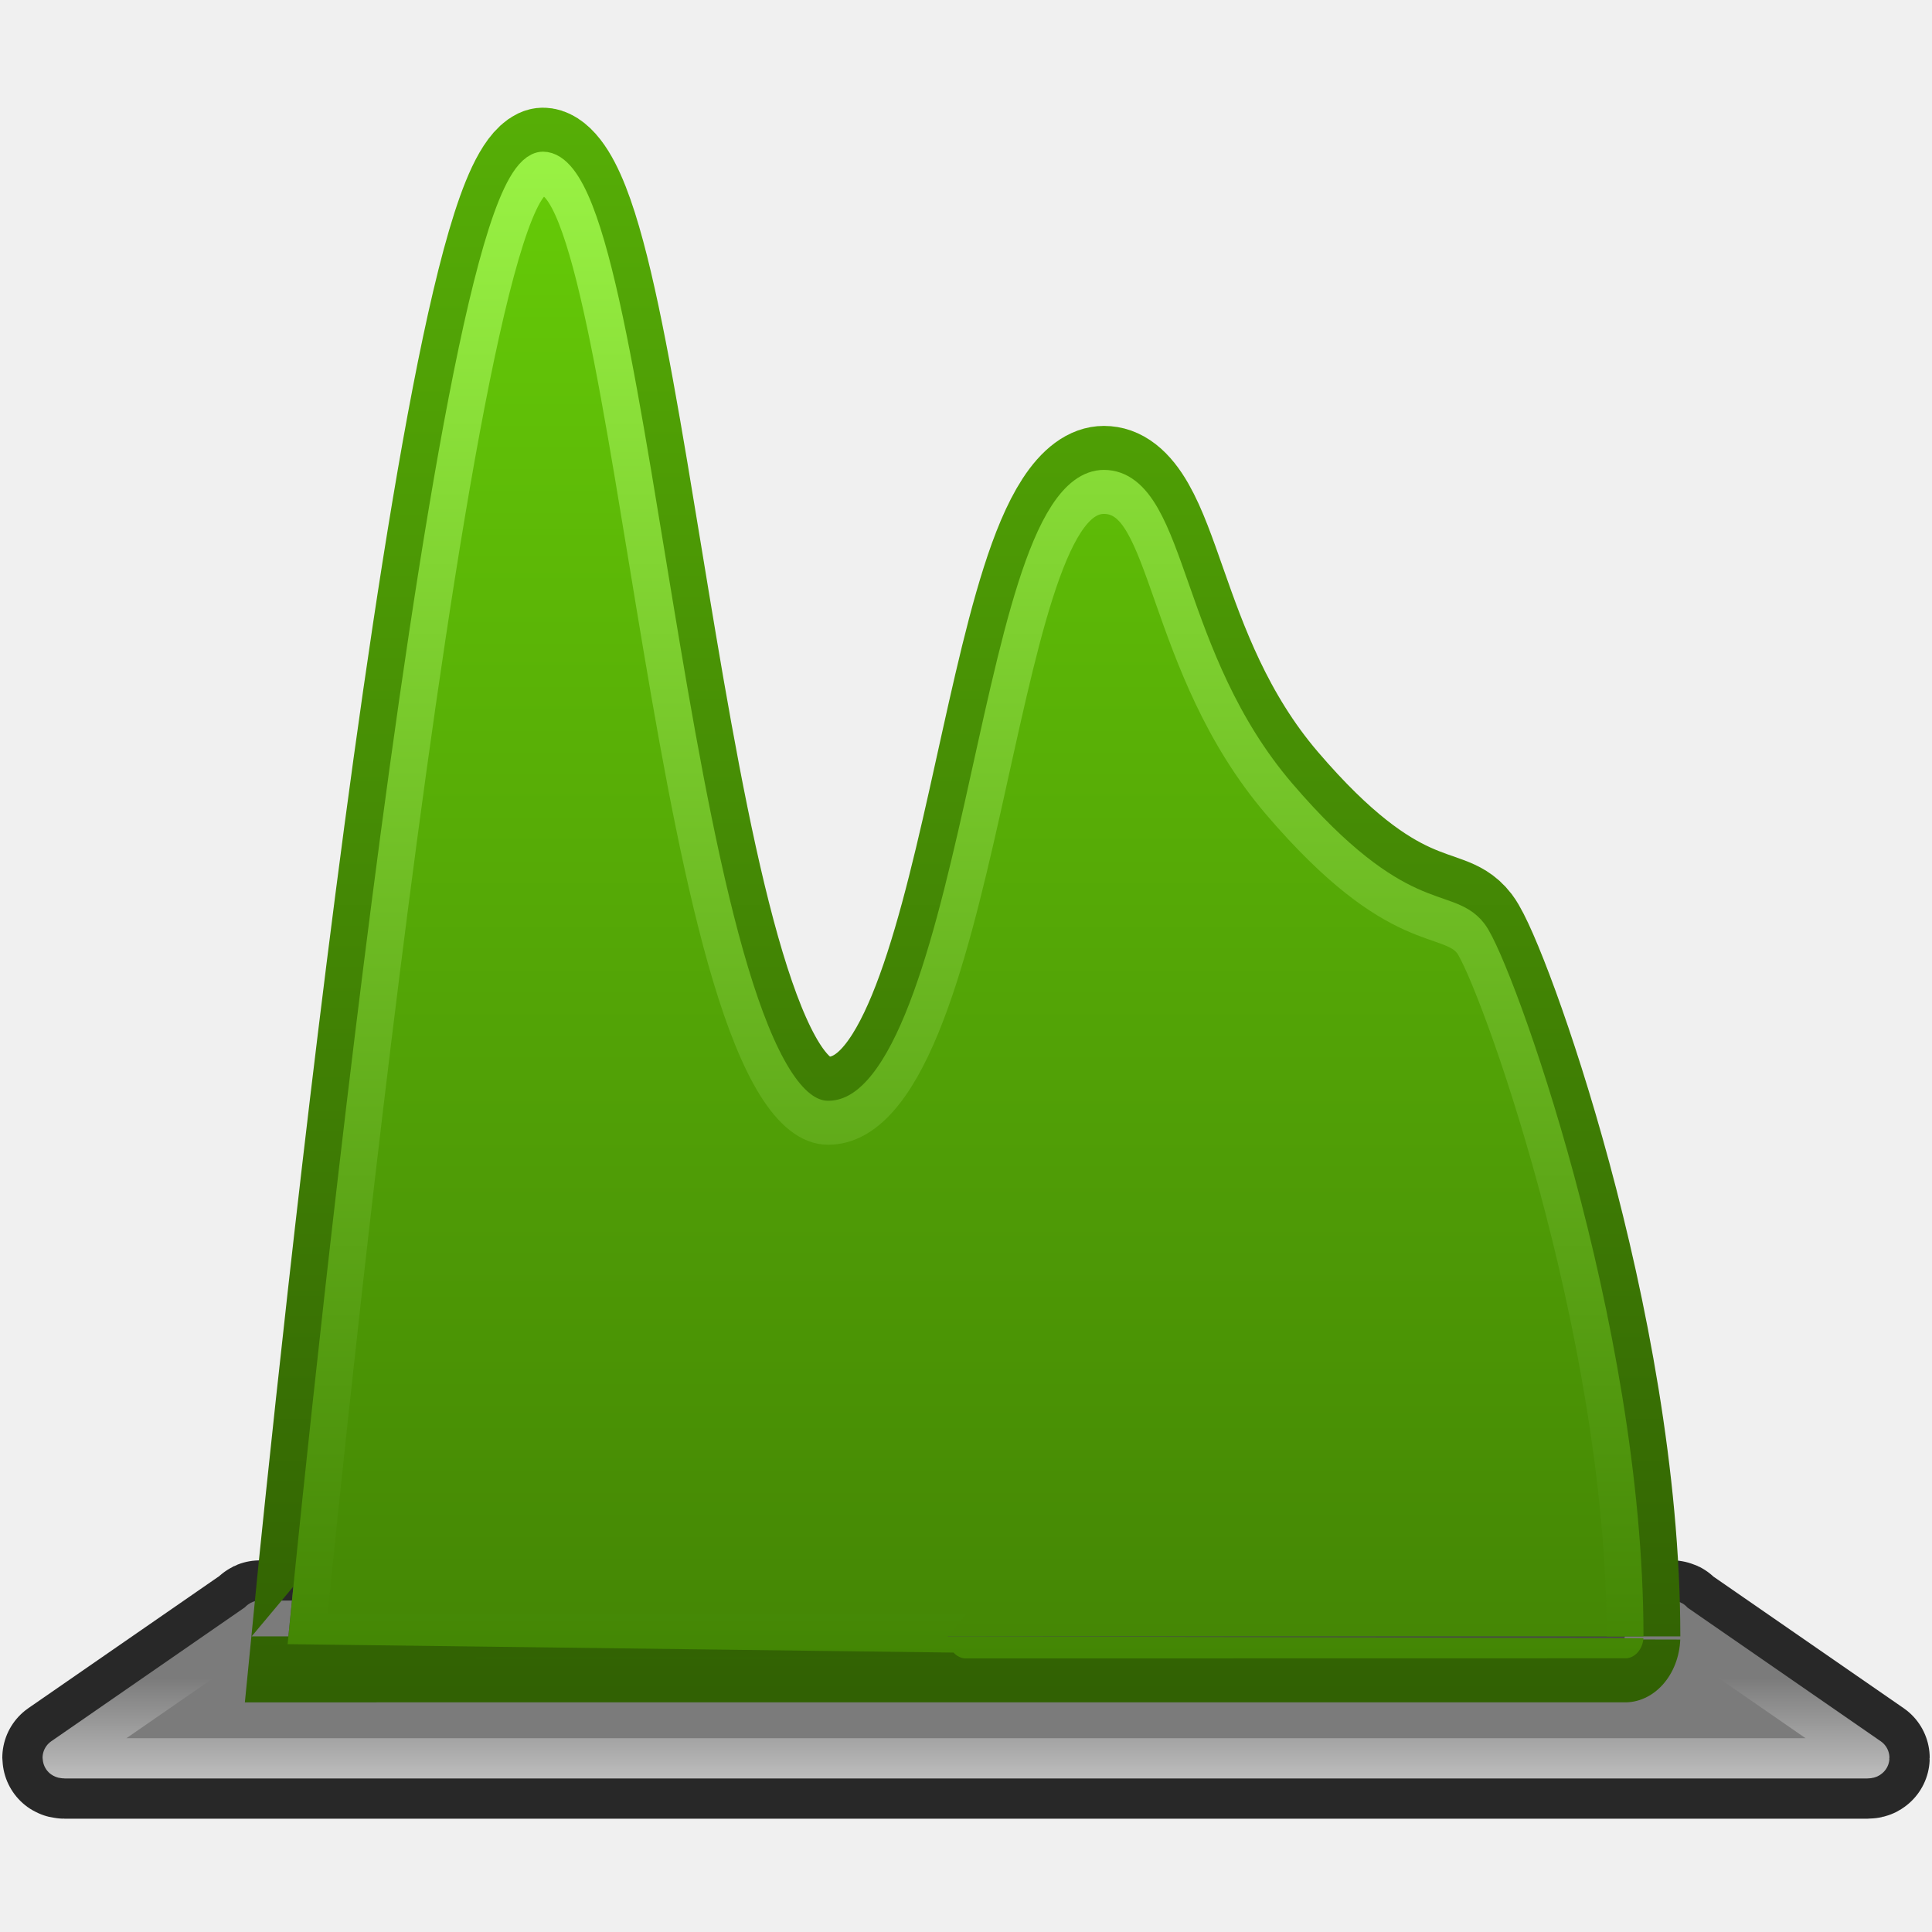
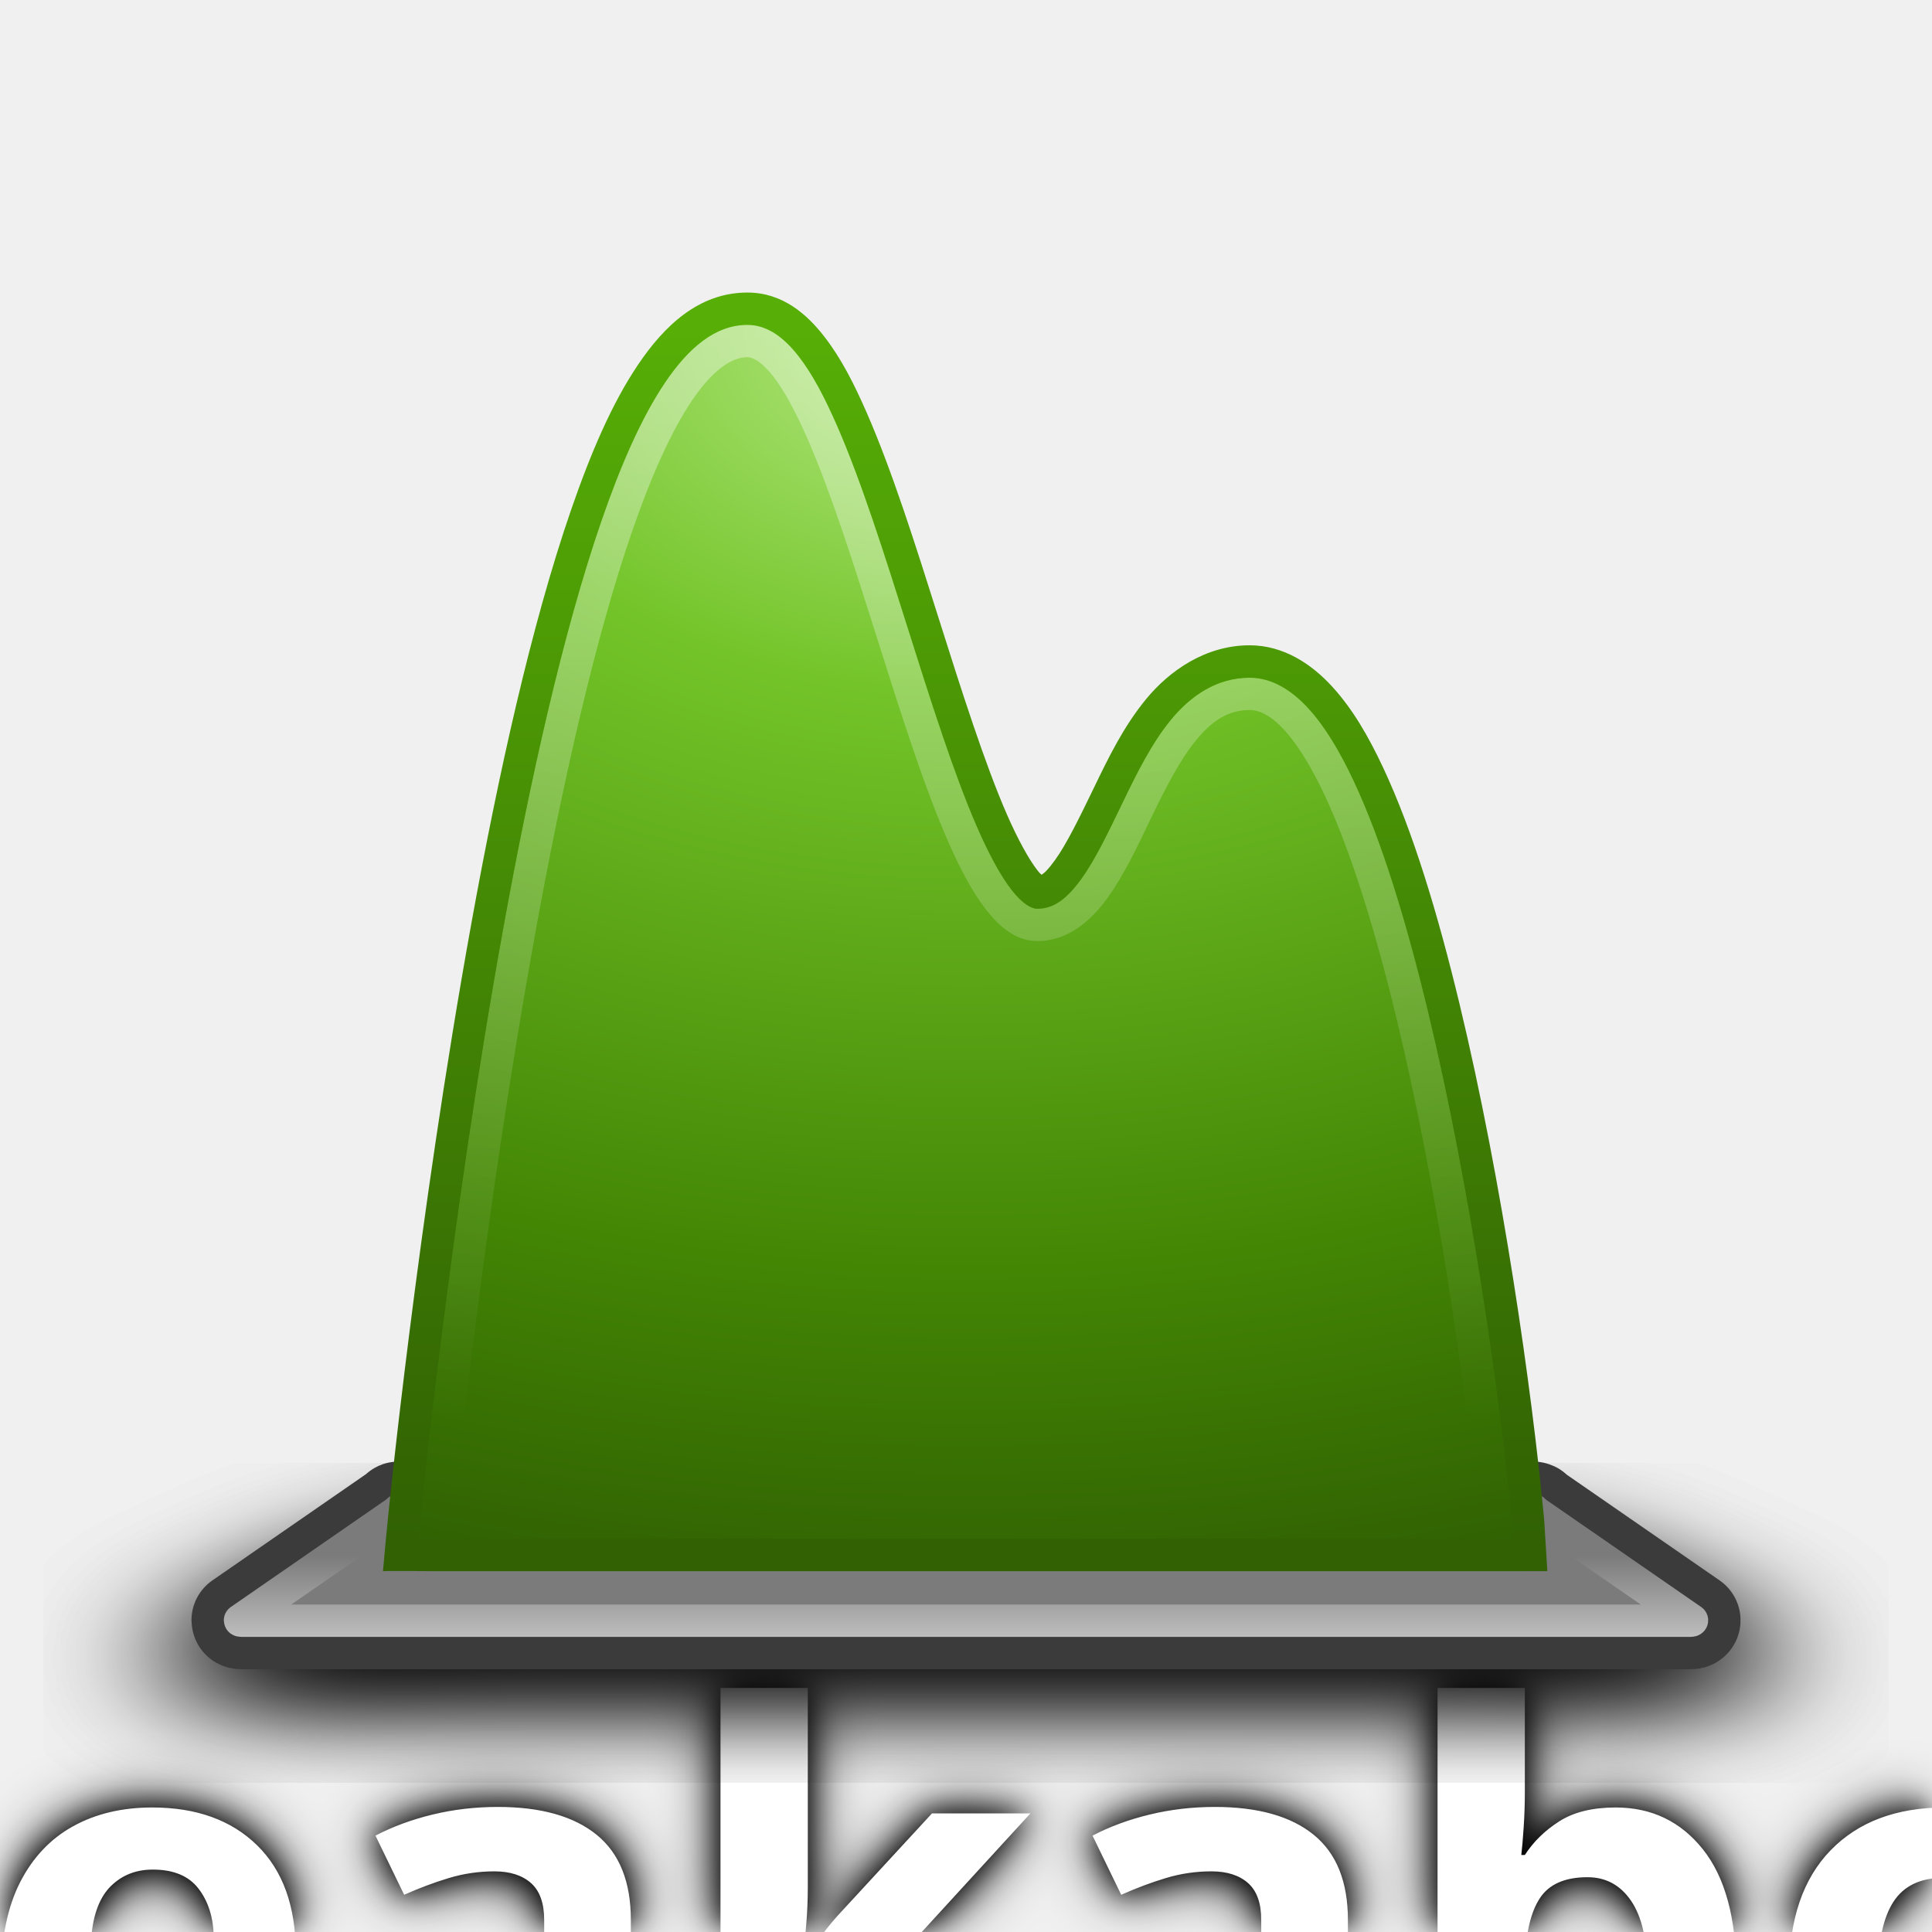
<svg xmlns="http://www.w3.org/2000/svg" xmlns:xlink="http://www.w3.org/1999/xlink" width="512" height="512" id="svg2" version="1.0">
  <defs id="defs4">
+     <linearGradient id="linearGradient4006">
+       <stop style="stop-color:#610303;stop-opacity:1;" offset="0" id="stop4008" />
+       <stop style="stop-color:#ae0606;stop-opacity:1;" offset="1" id="stop4010" />
+     </linearGradient>
+     <linearGradient id="linearGradient3994">
+       <stop id="stop3996" style="stop-color:#e98484;stop-opacity:1;" offset="0" />
+       <stop id="stop3998" style="stop-color:#c42929;stop-opacity:1;" offset="0.25" />
+       <stop id="stop4000" style="stop-color:#860404;stop-opacity:1;" offset="0.65" />
+       <stop id="stop4002" style="stop-color:#4e0202;stop-opacity:1;" offset="1" />
+     </linearGradient>
+     <linearGradient id="linearGradient3878">
+       <stop id="stop3880" offset="0" style="stop-color:#ffffff;stop-opacity:0;" />
+       <stop style="stop-color:#ffffff;stop-opacity:0;" offset="0.1" id="stop3886" />
+       <stop id="stop3882" offset="1" style="stop-color:#ffffff;stop-opacity:1;" />
+     </linearGradient>
+     <linearGradient id="linearGradient3849">
+       <stop id="stop3851" offset="0" style="stop-color:#316103;stop-opacity:1;" />
+       <stop id="stop3853" offset="1" style="stop-color:#56ae06;stop-opacity:1;" />
+     </linearGradient>
    <linearGradient id="linearGradient3463">
      <stop style="stop-color:#bebebe;stop-opacity:1;" offset="0" id="stop3465" />
      <stop id="stop3197" offset="0.9" style="stop-color:#7b7b7b;stop-opacity:1;" />
      <stop style="stop-color:#7b7b7b;stop-opacity:1;" offset="1" id="stop3467" />
    </linearGradient>
-     <linearGradient id="linearGradient3447">
-       <stop style="stop-color:#56ae06;stop-opacity:1;" offset="0" id="stop3449" />
-       <stop style="stop-color:#316103;stop-opacity:1;" offset="1" id="stop3451" />
+     <linearGradient xlink:href="#linearGradient3463" id="linearGradient3188" gradientUnits="userSpaceOnUse" x1="69.626" y1="471.973" x2="69.626" y2="443.569" gradientTransform="matrix(1.041685,0,0,1.052521,-6.223334,-25.28492)" />
+     <filter id="filter3622" x="-0.129" width="1.258" y="-1.695" height="4.391">
+       <feGaussianBlur stdDeviation="25.762" id="feGaussianBlur3624" />
+     </filter>
+     <filter id="filter3675">
+       <feGaussianBlur stdDeviation="4.744" id="feGaussianBlur3677" />
+     </filter>
+     <filter id="filter3683" x="-0.028" width="1.056" y="-0.166" height="1.332">
+       <feGaussianBlur stdDeviation="9.489" id="feGaussianBlur3685" />
+     </filter>
+     <filter id="filter3687" x="-0.129" width="1.258" y="-1.691" height="4.382">
+       <feGaussianBlur stdDeviation="25.694" id="feGaussianBlur3689" />
+     </filter>
+     <linearGradient id="linearGradient3242-52-665">
+       <stop offset="0" style="stop-color:#b6e984;stop-opacity:1;" id="stop2903" />
+       <stop offset="0.25" style="stop-color:#73c429;stop-opacity:1;" id="stop2905" />
+       <stop offset="0.65" style="stop-color:#438604;stop-opacity:1;" id="stop2907" />
+       <stop offset="1" style="stop-color:#274e02;stop-opacity:1;" id="stop2909" />
    </linearGradient>
-     <linearGradient id="linearGradient3409">
-       <stop style="stop-color:#438604;stop-opacity:1;" offset="0" id="stop3411" />
-       <stop style="stop-color:#99f244;stop-opacity:1;" offset="1" id="stop3413" />
-     </linearGradient>
-     <linearGradient id="linearGradient3168">
-       <stop style="stop-color:#448605;stop-opacity:1;" offset="0" id="stop3170" />
-       <stop style="stop-color:#66cb07;stop-opacity:1;" offset="1" id="stop3172" />
-     </linearGradient>
-     <linearGradient xlink:href="#linearGradient3168" id="linearGradient3443" gradientUnits="userSpaceOnUse" gradientTransform="matrix(0.9188206,0,0,0.9188206,20.38815,29.22114)" x1="54.5" y1="442.165" x2="54.5" y2="57.535" />
-     <linearGradient xlink:href="#linearGradient3409" id="linearGradient3445" gradientUnits="userSpaceOnUse" x1="65.753" y1="435.486" x2="65.753" y2="82.026" />
-     <linearGradient xlink:href="#linearGradient3447" id="linearGradient3453" x1="55.41" y1="72.647" x2="55.41" y2="444.947" gradientUnits="userSpaceOnUse" />
-     <linearGradient xlink:href="#linearGradient3463" id="linearGradient3469" x1="69.626" y1="471.973" x2="69.626" y2="443.569" gradientUnits="userSpaceOnUse" />
-     <linearGradient xlink:href="#linearGradient3463" id="linearGradient3185" gradientUnits="userSpaceOnUse" x1="69.626" y1="471.973" x2="69.626" y2="443.569" />
-     <linearGradient xlink:href="#linearGradient3463" id="linearGradient3188" gradientUnits="userSpaceOnUse" x1="69.626" y1="471.973" x2="69.626" y2="443.569" gradientTransform="matrix(1.041685,0,0,1.052521,-6.223334,-25.28492)" />
+     <linearGradient xlink:href="#linearGradient3849" id="linearGradient3912" gradientUnits="userSpaceOnUse" gradientTransform="matrix(0.9437344,0,0,1.12715,14.40399,-51.86061)" x1="65.753" y1="435.486" x2="65.753" y2="82.026" />
+     <linearGradient xlink:href="#linearGradient3878" id="linearGradient3925" gradientUnits="userSpaceOnUse" gradientTransform="matrix(0.9437344,0,0,1.12715,14.40399,-51.86061)" x1="65.753" y1="435.486" x2="65.753" y2="82.026" />
+     <radialGradient xlink:href="#linearGradient3242-52-665" id="radialGradient3946" gradientUnits="userSpaceOnUse" gradientTransform="matrix(0,2.646192,-3.891081,0,488.8775,-636.7414)" cx="256.021" cy="59.842" fx="256.021" fy="59.842" r="179.996" />
+     <radialGradient xlink:href="#linearGradient3994" id="radialGradient4004" gradientUnits="userSpaceOnUse" gradientTransform="matrix(0,2.646192,-3.891081,0,488.8775,-636.7414)" cx="256.021" cy="59.842" fx="256.021" fy="59.842" r="179.996" />
+     <linearGradient xlink:href="#linearGradient4006" id="linearGradient4012" gradientUnits="userSpaceOnUse" gradientTransform="matrix(0.9437344,0,0,1.12715,14.40399,-51.86061)" x1="65.753" y1="435.486" x2="65.753" y2="82.026" />
+     <linearGradient xlink:href="#linearGradient3463" id="linearGradient4015" gradientUnits="userSpaceOnUse" gradientTransform="matrix(0.8372072,0,0,0.845916,45.24983,34.67826)" x1="69.626" y1="471.973" x2="69.626" y2="443.569" />
+     <linearGradient xlink:href="#linearGradient3878" id="linearGradient4023" gradientUnits="userSpaceOnUse" gradientTransform="matrix(0.9437344,0,0,1.12715,14.40399,-51.86061)" x1="65.753" y1="435.486" x2="65.753" y2="82.026" />
+     <radialGradient xlink:href="#linearGradient3242-52-665" id="radialGradient3687" gradientUnits="userSpaceOnUse" gradientTransform="matrix(0,2.646192,-3.891081,0,488.8775,-636.7414)" cx="256.021" cy="59.842" fx="256.021" fy="59.842" r="179.996" />
+     <linearGradient xlink:href="#linearGradient3849" id="linearGradient3689" gradientUnits="userSpaceOnUse" gradientTransform="matrix(0.9437344,0,0,1.12715,14.40399,-51.86061)" x1="65.753" y1="435.486" x2="65.753" y2="82.026" />
  </defs>
-   <g id="layer1">
-     <g id="g3432" transform="translate(-2.1208423e-6,5.4154248e-7)">
-       <g id="g3191">
-         <path id="rect3235" d="M 68.955,429.506 L 443.045,429.506 C 443.333,429.506 443.045,429.564 443.045,429.636 L 495.389,465.844 C 495.389,465.916 495.157,465.974 494.868,465.974 L 17.132,465.974 C 16.843,465.974 16.611,465.916 16.611,465.844 L 68.955,429.636 C 68.955,429.564 68.667,429.506 68.955,429.506 z" style="fill:none;fill-opacity:1;stroke:#282828;stroke-width:32;stroke-linecap:square;stroke-linejoin:round;stroke-miterlimit:4;stroke-dashoffset:0;stroke-opacity:1" />
-         <path id="rect3237" d="M 68.955,429.506 L 443.045,429.506 C 443.333,429.506 443.045,429.564 443.045,429.636 L 495.389,465.844 C 495.389,465.916 495.157,465.974 494.868,465.974 L 17.132,465.974 C 16.843,465.974 16.611,465.916 16.611,465.844 L 68.955,429.636 C 68.955,429.564 68.667,429.506 68.955,429.506 z" style="fill:#7b7b7b;fill-opacity:1;stroke:url(#linearGradient3188);stroke-width:10.666;stroke-linecap:square;stroke-linejoin:round;stroke-miterlimit:4;stroke-dashoffset:0;stroke-opacity:1;opacity:1" />
-       </g>
-       <g transform="matrix(0.9437344,0,0,1.12715,14.40399,-51.86061)" id="g3269">
-         <g id="g3427">
-           <path style="opacity:1;fill:#484848;fill-opacity:1;fill-rule:evenodd;stroke:none;stroke-width:10.342;stroke-linecap:square;stroke-linejoin:miter;stroke-miterlimit:4;stroke-dasharray:none;stroke-opacity:1" d="M 137.219,81.688 C 132.756,81.688 130.015,84.675 127.875,87.781 C 125.735,90.888 123.886,94.865 122,99.781 C 118.229,109.613 114.501,123.164 110.75,139.406 C 103.249,171.89 95.78,214.949 89.125,258 C 75.815,344.102 65.781,430.156 65.781,430.156 L 65.5,432.625 L 67.281,434.406 C 67.281,434.406 70.884,435.906 70.906,435.906 C 70.928,435.906 70.944,435.906 70.969,435.906 C 71.019,435.906 71.097,435.906 71.188,435.906 C 71.368,435.907 71.618,435.906 71.969,435.906 C 72.671,435.907 73.737,435.906 75.094,435.906 C 77.806,435.907 81.782,435.906 86.844,435.906 C 96.967,435.908 111.43,435.937 128.781,435.938 C 163.484,435.939 209.732,435.938 256,435.938 C 302.268,435.937 348.549,435.908 383.25,435.906 C 400.6,435.905 415.066,435.907 425.188,435.906 C 430.248,435.906 434.195,435.907 436.906,435.906 C 438.262,435.906 439.331,435.906 440.031,435.906 C 440.382,435.906 440.634,435.906 440.812,435.906 C 440.902,435.906 440.954,435.906 441,435.906 C 441.046,435.906 441.062,435.906 441.062,435.906 C 441.062,432.654 440.846,429.133 440.781,425.781 C 440.797,425.763 441.002,425.562 441,425.562 C 440.956,425.563 440.901,425.562 440.812,425.562 C 440.806,425.562 440.788,425.562 440.781,425.562 C 440.093,390.528 436.027,351.051 426.812,322.5 C 421.755,306.829 416.475,293.233 412.031,283.031 C 409.809,277.93 407.805,273.686 406.094,270.406 C 404.382,267.126 403.285,265.048 401.594,263.188 C 399.059,260.399 395.844,259.117 392.812,258.156 C 389.781,257.196 386.615,256.405 382.688,254.906 C 374.833,251.91 363.782,246.035 347.562,230.156 C 331.952,214.874 324.597,197.729 318.719,183.719 C 315.78,176.714 313.298,170.495 309.875,165.5 C 306.452,160.505 301.212,156.5 294.719,156.5 C 288.752,156.5 283.761,160.12 280.062,164.875 C 276.364,169.63 273.435,175.795 270.688,183 C 265.193,197.41 260.633,216.025 255.688,234.5 C 250.742,252.975 245.401,271.304 238.875,284.531 C 235.612,291.145 232.042,296.433 228.406,299.844 C 224.77,303.255 221.324,304.812 217.281,304.812 C 213.971,304.812 210.45,302.719 206.438,297.312 C 202.425,291.906 198.445,283.57 194.781,273.375 C 187.454,252.984 181.263,225.235 175.656,197.406 C 170.05,169.578 165.003,141.658 159.625,120.438 C 156.936,109.827 154.203,100.901 151.062,94.219 C 149.492,90.878 147.831,88.076 145.719,85.812 C 143.607,83.549 140.691,81.688 137.219,81.688 z M 137.562,92.312 C 137.655,92.355 137.558,92.234 138.156,92.875 C 139.094,93.88 140.421,95.865 141.719,98.625 C 144.313,104.146 146.981,112.659 149.594,122.969 C 154.819,143.588 159.899,171.48 165.531,199.438 C 171.164,227.395 177.325,255.427 185.031,276.875 C 188.885,287.599 193.081,296.672 198.125,303.469 C 203.169,310.265 209.598,315.156 217.281,315.156 C 224.231,315.156 230.458,312.076 235.469,307.375 C 240.48,302.674 244.527,296.386 248.125,289.094 C 255.32,274.51 260.675,255.762 265.656,237.156 C 270.637,218.55 275.234,200.088 280.344,186.688 C 282.898,179.987 285.64,174.575 288.25,171.219 C 290.86,167.863 292.81,166.844 294.719,166.844 C 297.485,166.844 298.932,167.825 301.344,171.344 C 303.755,174.863 306.24,180.694 309.188,187.719 C 315.082,201.769 323.088,220.7 340.312,237.562 C 357.314,254.207 369.892,261.119 379,264.594 C 383.554,266.331 387.204,267.213 389.688,268 C 392.171,268.787 393.191,269.335 393.938,270.156 C 393.887,270.101 395.383,272.207 396.938,275.188 C 398.492,278.168 400.416,282.259 402.562,287.188 C 406.856,297.044 412.018,310.349 416.969,325.688 C 426.393,354.888 434.939,391.444 435.75,425.562 C 433.083,425.563 429.749,425.562 425.188,425.562 C 415.067,425.563 400.6,425.593 383.25,425.594 C 348.55,425.595 302.268,425.593 256,425.594 C 209.732,425.595 163.484,425.595 128.781,425.594 C 111.43,425.593 96.966,425.595 86.844,425.594 C 82.509,425.593 79.411,425.563 76.781,425.562 C 77.782,417.045 86.788,340.82 99.344,259.594 C 105.979,216.67 113.424,173.747 120.812,141.75 C 124.507,125.751 128.213,112.444 131.656,103.469 C 133.378,98.981 135.076,95.556 136.406,93.625 C 136.977,92.796 137.33,92.518 137.562,92.312 z" id="path3361" />
-           <path style="opacity:1;fill:none;fill-opacity:1;fill-rule:evenodd;stroke:url(#linearGradient3453);stroke-width:31.027;stroke-linecap:square;stroke-linejoin:miter;stroke-miterlimit:4;stroke-dasharray:none;stroke-opacity:1" d="M 70.923,430.746 C 70.923,430.746 110.958,86.844 137.21,86.844 C 163.462,86.844 173.306,309.986 217.278,309.986 C 261.25,309.986 263.219,161.663 294.722,161.663 C 313.241,161.663 311.109,201.71 343.944,233.856 C 377.165,266.379 391.198,259.451 397.761,266.671 C 404.324,273.89 441.077,357.896 441.077,430.746 C 441.077,430.75 70.927,430.746 70.923,430.746 z" id="path3194" />
-           <path id="path2396" d="M 70.923,430.746 C 70.923,430.746 110.958,86.844 137.21,86.844 C 163.462,86.844 173.306,309.986 217.278,309.986 C 261.25,309.986 263.219,161.663 294.722,161.663 C 313.241,161.663 311.109,201.71 343.944,233.856 C 377.165,266.379 391.198,259.451 397.761,266.671 C 404.324,273.89 441.077,357.896 441.077,430.746 C 441.077,430.75 70.941,430.764 70.923,430.746 z" style="opacity:1;fill:url(#linearGradient3443);fill-opacity:1;fill-rule:evenodd;stroke:url(#linearGradient3445);stroke-width:10.342;stroke-linecap:square;stroke-linejoin:miter;stroke-miterlimit:4;stroke-dasharray:none;stroke-opacity:1" />
-         </g>
-       </g>
+   <g id="layer5" style="display:inline">
+     <g id="g3727" transform="matrix(0.8347845,0,0,0.8347845,42.29516,37.86685)">
+       <text transform="matrix(1.031373,0,0,1.031373,14.40399,-51.86061)" id="text3679" y="662.904" x="-184.1" style="font-size:180.319px;font-style:normal;font-variant:normal;font-weight:bold;font-stretch:normal;fill:#000000;fill-opacity:1;stroke:#000000;stroke-width:0;stroke-linecap:butt;stroke-linejoin:miter;stroke-miterlimit:4;stroke-opacity:1;stroke-dasharray:none;filter:url(#filter3683);font-family:Springsteel;-inkscape-font-specification:Springsteel Bold" xml:space="preserve">
+         <tspan style="font-style:normal;font-variant:normal;font-weight:bold;font-stretch:normal;fill:#000000;fill-opacity:1;stroke:#000000;stroke-width:0;stroke-linecap:butt;stroke-linejoin:miter;stroke-miterlimit:4;stroke-opacity:1;stroke-dasharray:none;font-family:Springsteel;-inkscape-font-specification:Springsteel Bold" y="662.904" x="-184.1" id="tspan3681">Peakaboo 3</tspan>
+       </text>
+       <text transform="matrix(1.031373,0,0,1.031373,14.40399,-51.86061)" id="text3671" y="662.904" x="-184.1" style="font-size:180.319px;font-style:normal;font-variant:normal;font-weight:bold;font-stretch:normal;fill:#000000;fill-opacity:1;stroke:#000000;stroke-width:0;stroke-linecap:butt;stroke-linejoin:miter;stroke-miterlimit:4;stroke-opacity:1;stroke-dasharray:none;filter:url(#filter3675);font-family:Springsteel;-inkscape-font-specification:Springsteel Bold" xml:space="preserve">
+         <tspan style="font-style:normal;font-variant:normal;font-weight:bold;font-stretch:normal;fill:#000000;fill-opacity:1;stroke:#000000;stroke-width:0;stroke-linecap:butt;stroke-linejoin:miter;stroke-miterlimit:4;stroke-opacity:1;stroke-dasharray:none;font-family:Springsteel;-inkscape-font-specification:Springsteel Bold" y="662.904" x="-184.1" id="tspan3673">Peakaboo 3</tspan>
+       </text>
+       <text xml:space="preserve" style="font-size:185.976px;font-style:normal;font-variant:normal;font-weight:bold;font-stretch:normal;fill:#ffffff;fill-opacity:1;stroke:#000000;stroke-width:0;stroke-linecap:butt;stroke-linejoin:miter;stroke-miterlimit:4;stroke-opacity:1;stroke-dasharray:none;font-family:Springsteel;-inkscape-font-specification:Springsteel Bold" x="-175.472" y="631.841" id="text2841">
+         <tspan id="tspan2843" x="-175.472" y="631.841" style="font-style:normal;font-variant:normal;font-weight:bold;font-stretch:normal;fill:#ffffff;fill-opacity:1;stroke:#000000;stroke-width:0;stroke-linecap:butt;stroke-linejoin:miter;stroke-miterlimit:4;stroke-opacity:1;stroke-dasharray:none;font-family:Springsteel;-inkscape-font-specification:Springsteel Bold">Peakaboo 3</tspan>
+       </text>
+     </g>
+   </g>
+   <g id="layer6" style="display:inline">
+     <path style="fill:none;stroke:#000000;stroke-width:32;stroke-linecap:square;stroke-linejoin:round;stroke-miterlimit:4;stroke-opacity:1;stroke-dashoffset:0;display:inline;filter:url(#filter3687)" d="m 68.955,443.506 374.09,0 c 0.289,0 0,0.058 0,0.13 l 52.344,36.208 c 0,0.072 -0.232,0.13 -0.521,0.13 l -477.737,0 c -0.289,0 -0.521,-0.058 -0.521,-0.13 l 52.344,-36.208 c 0,-0.072 -0.289,-0.13 0,-0.13 z" id="path3621" transform="matrix(0.8116156,0,0,0.5282455,48.22641,186.1688)" />
+     <path id="path3626" d="m 68.955,443.506 374.09,0 c 0.289,0 0,0.058 0,0.13 l 52.344,36.208 c 0,0.072 -0.232,0.13 -0.521,0.13 l -477.737,0 c -0.289,0 -0.521,-0.058 -0.521,-0.13 l 52.344,-36.208 c 0,-0.072 -0.289,-0.13 0,-0.13 z" style="fill:none;stroke:#000000;stroke-width:32;stroke-linecap:square;stroke-linejoin:round;stroke-miterlimit:4;stroke-opacity:1;stroke-dashoffset:0;display:inline;filter:url(#filter3622)" transform="matrix(0.8116156,0,0,0.5282455,48.22641,186.1688)" />
+   </g>
+   <g id="layer1" style="display:inline">
+     <path id="rect3235" d="m 105.671,400.196 300.658,0 c 0.232,0 0,0.047 0,0.105 l 42.069,29.1 c 0,0 0,0 0,0 0,0.058 -0.187,0.105 -0.419,0.105 l -383.959,0 c -0.232,0 -0.419,-0.047 -0.419,-0.105 l 42.069,-29.1 c 0,-0.058 -0.232,-0.105 0,-0.105 z" style="fill:none;stroke:#3b3b3b;stroke-width:25.719;stroke-linecap:square;stroke-linejoin:round;stroke-miterlimit:4;stroke-opacity:1;stroke-dashoffset:0" />
+     <path id="rect3237" d="m 105.671,400.196 300.658,0 c 0.232,0 0,0.047 0,0.105 l 42.069,29.1 c 0,0.058 -0.187,0.105 -0.419,0.105 l -383.959,0 c -0.232,0 -0.419,-0.047 -0.419,-0.105 l 42.069,-29.1 c 0,-0.058 -0.232,-0.105 0,-0.105 z" style="fill:#7b7b7b;fill-opacity:1;stroke:url(#linearGradient4015);stroke-width:8.572;stroke-linecap:square;stroke-linejoin:round;stroke-miterlimit:4;stroke-opacity:1;stroke-dashoffset:0" />
+   </g>
+   <g id="layer3" style="display:inline">
+     <g style="display:inline" transform="matrix(0.8037049,0,0,0.8037049,50.25155,54.99987)" id="g2903">
+       <path style="fill:url(#radialGradient3687);fill-opacity:1.0;fill-rule:evenodd;stroke:none" d="m 182.844,36.719 c -16.299,1.142 -26.233,16.501 -33.5,29.375 C 129.361,105.414 119.932,149.194 110.281,192 93.668,272.683 82.256,354.369 73.77,436.249 c -2.591,7.121 5.24,4.259 9.574,4.751 118.385,-0.021 236.771,0.042 355.156,-0.031 -4.394,-52.775 -12.851,-105.19 -23.788,-157.089 -8.554,-36.739 -16.964,-74.482 -35.337,-107.661 -6.836,-11.757 -17.996,-25.001 -33.094,-23 -18.129,1.964 -28.998,19.015 -36.391,33.923 -7.58,13.524 -11.999,29.698 -24.078,40.015 -3.797,3.142 -9.391,2.474 -12,-1.906 C 260.292,207.169 254.507,184.903 246.967,163.832 234.712,127.968 225.867,90.448 208.281,56.812 202.87,47.48 195.065,36.088 182.844,36.719 z" id="path2905" />
+       <path style="font-size:medium;font-style:normal;font-variant:normal;font-weight:normal;font-stretch:normal;text-indent:0;text-align:start;text-decoration:none;line-height:normal;letter-spacing:normal;word-spacing:normal;text-transform:none;direction:ltr;block-progression:tb;writing-mode:lr-tb;text-anchor:start;opacity:0.4;color:#000000;fill:url(#linearGradient4023);fill-opacity:1;fill-rule:evenodd;stroke:none;stroke-width:10.666;marker:none;visibility:visible;display:inline;overflow:visible;enable-background:accumulate;font-family:Abberancy;-inkscape-font-specification:Abberancy" d="m 183.906,38.688 c -10.701,0 -19.564,7.774 -27.188,19.094 -7.624,11.32 -14.484,26.865 -20.875,45.375 C 123.062,140.177 112.223,189.032 103.375,237.875 85.678,335.56 76.031,433.125 76.031,433.125 l -0.219,2.219 -0.562,3.685 c 6.6e-5,8e-5 6.039,-0.029 6.062,-0.029 0.024,1.7e-4 0.038,-9e-5 0.062,0 0.049,1.8e-4 0.133,-1.5e-4 0.219,0 0.171,3e-4 0.418,-2.8e-4 0.75,0 0.663,5.6e-4 1.626,-5e-4 2.906,0 2.56,10e-4 6.317,-7.5e-4 11.094,0 9.553,0.002 23.219,-6.7e-4 39.594,0 32.75,10e-4 76.398,9.5e-4 120.062,0 43.665,-9.5e-4 87.346,0.002 120.094,0 16.374,-9.1e-4 30.011,8.5e-4 39.562,0 4.776,-4.3e-4 8.535,3.8e-4 11.094,0 1.279,-1.9e-4 2.245,1.7e-4 2.906,0 0.331,-9e-5 0.581,8e-5 0.75,0 0.084,-4e-5 0.144,4e-5 0.188,0 0.022,-2e-5 5.33,-0.066 5.344,-0.066 l 0.062,-5.527 -0.031,-0.25 c -3.918,-41.405 -13.577,-109.825 -27.656,-168.25 -7.04,-29.212 -15.137,-55.9 -24.406,-75.688 -4.635,-9.894 -9.519,-18.073 -15.031,-24.094 -5.513,-6.021 -12.029,-10.094 -19.344,-10.094 -10.872,0 -19.495,6 -25.938,13.844 -6.442,7.843 -11.282,17.681 -15.906,27.25 -4.624,9.569 -9.032,18.889 -13.75,25.375 -4.718,6.486 -9.036,9.719 -14.469,9.719 -1.858,0 -4.819,-1.57 -8.438,-6.219 -3.618,-4.648 -7.506,-11.851 -11.344,-20.656 -7.675,-17.611 -15.267,-41.591 -22.875,-65.656 C 229.205,114.623 221.576,90.457 213.5,71.969 209.462,62.725 205.373,54.88 200.781,49 196.189,43.12 190.713,38.688 183.906,38.688 z m 0,10.656 c 1.887,0 4.839,1.602 8.469,6.25 3.63,4.648 7.529,11.852 11.375,20.656 7.692,17.609 15.299,41.593 22.906,65.656 7.608,24.064 15.194,48.202 23.25,66.688 4.028,9.243 8.142,17.058 12.719,22.938 4.576,5.88 10.044,10.344 16.844,10.344 9.861,0 17.421,-6.295 23.094,-14.094 5.673,-7.798 10.139,-17.523 14.719,-27 4.58,-9.477 9.272,-18.684 14.562,-25.125 5.29,-6.441 10.583,-9.969 17.688,-9.969 3.325,0 7.122,1.877 11.469,6.625 4.347,4.748 8.893,12.137 13.25,21.438 8.714,18.601 16.772,44.828 23.719,73.656 13.317,55.263 22.556,119.623 26.719,160.906 -2.439,3.2e-4 -5.143,-3.5e-4 -9.031,0 -9.551,8.5e-4 -23.189,-9.1e-4 -39.562,0 -32.748,0.002 -76.429,0.03 -120.094,0.031 -43.665,9.5e-4 -87.313,10e-4 -120.062,0 -16.375,-6.7e-4 -30.041,-0.03 -39.594,-0.031 -3.902,-6.2e-4 -6.62,7.8e-4 -9.062,0 1.534,-14.902 10.543,-99.935 26.594,-188.531 8.798,-48.565 19.621,-97.09 32.062,-133.125 6.221,-18.017 12.898,-32.918 19.625,-42.906 6.727,-9.988 13.059,-14.406 18.344,-14.406 z" id="path2907" />
+       <path style="font-size:medium;font-style:normal;font-variant:normal;font-weight:normal;font-stretch:normal;text-indent:0;text-align:start;text-decoration:none;line-height:normal;letter-spacing:normal;word-spacing:normal;text-transform:none;direction:ltr;block-progression:tb;writing-mode:lr-tb;text-anchor:start;color:#000000;fill:url(#linearGradient3689);fill-opacity:1;fill-rule:evenodd;stroke:none;stroke-width:31.998;marker:none;visibility:visible;display:inline;overflow:visible;enable-background:accumulate;font-family:Abberancy;-inkscape-font-specification:Abberancy" d="m 183.906,28.031 c -16.117,0 -27.542,11.161 -36.062,23.812 -8.521,12.651 -15.501,28.841 -22.062,47.844 -13.122,38.006 -23.976,87.192 -32.875,136.312 -17.797,98.241 -27.5,196.062 -27.5,196.062 L 64.75,438.75 l -1,10.906 c 0.313,-0.187 17.45,-3.6e-4 17.5,0 0.05,3.6e-4 0.063,-1.1e-4 0.094,0 0.062,2.2e-4 0.13,-1.6e-4 0.219,0 0.178,3.2e-4 0.417,-2.8e-4 0.75,0 0.666,5.7e-4 1.657,-5e-4 2.938,0 2.562,10e-4 6.317,-7.5e-4 11.094,0 9.554,0.002 23.218,-6.7e-4 39.594,0 32.751,10e-4 76.398,9.5e-4 120.062,0 43.665,-9.5e-4 87.345,0.002 120.094,0 16.374,-9.1e-4 30.011,8.5e-4 39.562,0 4.776,-4.3e-4 8.535,3.8e-4 11.094,0 1.28,-1.9e-4 2.244,1.8e-4 2.906,0 0.331,-9e-5 0.58,8e-5 0.75,0 0.085,-4e-5 0.172,4e-5 0.219,0 l 17.066,-0.026 -1.035,-16.724 -0.062,-0.75 c -3.97,-41.947 -13.642,-110.557 -27.906,-169.75 -7.132,-29.596 -15.3,-56.715 -25.125,-77.688 -4.912,-10.486 -10.165,-19.487 -16.844,-26.781 -6.678,-7.294 -15.883,-13.594 -27.188,-13.594 -14.638,0 -26.563,8.505 -34.156,17.75 -7.594,9.245 -12.613,19.746 -17.281,29.406 -4.668,9.66 -9.018,18.545 -12.781,23.719 -2.327,3.199 -3.511,4.274 -4.406,4.781 -0.342,-0.311 -0.551,-0.423 -1.438,-1.562 -2.66,-3.417 -6.353,-10.007 -10,-18.375 C 262.176,183.327 254.608,159.535 247,135.469 239.392,111.403 231.741,87.054 223.281,67.688 219.051,58.004 214.742,49.55 209.188,42.438 203.633,35.325 195.634,28.031 183.906,28.031 z m 0,10.656 c 6.807,0 12.283,4.432 16.875,10.312 4.592,5.88 8.681,13.725 12.719,22.969 8.076,18.488 15.705,42.654 23.312,66.719 7.608,24.065 15.2,48.046 22.875,65.656 3.837,8.805 7.726,16.008 11.344,20.656 3.618,4.648 6.58,6.219 8.438,6.219 5.433,0 9.751,-3.233 14.469,-9.719 4.718,-6.486 9.126,-15.806 13.75,-25.375 4.624,-9.569 9.464,-19.407 15.906,-27.25 6.442,-7.843 15.066,-13.844 25.938,-13.844 7.315,0 13.831,4.073 19.344,10.094 5.513,6.021 10.396,14.2 15.031,24.094 9.27,19.787 17.367,46.475 24.406,75.688 14.079,58.425 23.738,126.845 27.656,168.25 l 0.031,0.25 0.335,5.594 c -0.014,3e-5 -5.719,-2e-5 -5.741,0 -0.044,4e-5 -0.103,-4e-5 -0.188,0 -0.169,8e-5 -0.419,-9e-5 -0.75,0 -0.661,1.7e-4 -1.627,-1.9e-4 -2.906,0 -2.559,3.8e-4 -6.318,-4.3e-4 -11.094,0 -9.552,8.5e-4 -23.188,-9.1e-4 -39.562,0 -32.748,0.002 -76.429,-9.5e-4 -120.094,0 -43.665,9.5e-4 -87.312,10e-4 -120.062,0 -16.375,-6.7e-4 -30.04,0.002 -39.594,0 -4.777,-7.5e-4 -8.534,10e-4 -11.094,0 -1.28,-5e-4 -2.243,5.6e-4 -2.906,0 -0.332,-2.8e-4 -0.579,3e-4 -0.75,0 -0.086,-1.5e-4 -0.17,1.8e-4 -0.219,0 -0.024,-9e-5 -0.039,1.7e-4 -0.062,0 -0.024,-1.7e-4 -5.653,0.007 -5.653,0.007 l 0.153,-3.663 0.219,-2.219 c 0,0 9.647,-97.565 27.344,-195.25 8.848,-48.843 19.687,-97.698 32.469,-134.719 6.391,-18.51 13.251,-34.055 20.875,-45.375 7.624,-11.32 16.487,-19.094 27.188,-19.094 l 5e-5,4e-5 z" id="path2909" />
+     </g>
+   </g>
+   <g id="layer4" style="display:none">
+     <g id="g3977" transform="matrix(0.8037049,0,0,0.8037049,50.25155,54.99987)">
+       <path id="path2908" d="m 182.844,36.719 c -16.299,1.142 -26.233,16.501 -33.5,29.375 C 129.361,105.414 119.932,149.194 110.281,192 93.668,272.683 82.256,354.369 73.77,436.249 c -2.591,7.121 5.24,4.259 9.574,4.751 118.385,-0.021 236.771,0.042 355.156,-0.031 -4.394,-52.775 -12.851,-105.19 -23.788,-157.089 -8.554,-36.739 -16.964,-74.482 -35.337,-107.661 -6.836,-11.757 -17.996,-25.001 -33.094,-23 -18.129,1.964 -28.998,19.015 -36.391,33.923 -7.58,13.524 -11.999,29.698 -24.078,40.015 -3.797,3.142 -9.391,2.474 -12,-1.906 C 260.292,207.169 254.507,184.903 246.967,163.832 234.712,127.968 225.867,90.448 208.281,56.812 202.87,47.48 195.065,36.088 182.844,36.719 z" style="fill:url(#radialGradient4004);fill-opacity:1;fill-rule:evenodd;stroke:none" />
+       <path id="path3919" d="m 183.906,38.688 c -10.701,0 -19.564,7.774 -27.188,19.094 -7.624,11.32 -14.484,26.865 -20.875,45.375 C 123.062,140.177 112.223,189.032 103.375,237.875 85.678,335.56 76.031,433.125 76.031,433.125 l -0.219,2.219 -0.562,3.685 c 6.6e-5,8e-5 6.039,-0.029 6.062,-0.029 0.024,1.7e-4 0.038,-9e-5 0.062,0 0.049,1.8e-4 0.133,-1.5e-4 0.219,0 0.171,3e-4 0.418,-2.8e-4 0.75,0 0.663,5.6e-4 1.626,-5e-4 2.906,0 2.56,10e-4 6.317,-7.5e-4 11.094,0 9.553,0.002 23.219,-6.7e-4 39.594,0 32.75,10e-4 76.398,9.5e-4 120.062,0 43.665,-9.5e-4 87.346,0.002 120.094,0 16.374,-9.1e-4 30.011,8.5e-4 39.562,0 4.776,-4.3e-4 8.535,3.8e-4 11.094,0 1.279,-1.9e-4 2.245,1.7e-4 2.906,0 0.331,-9e-5 0.581,8e-5 0.75,0 0.084,-4e-5 0.144,4e-5 0.188,0 0.022,-2e-5 5.33,-0.066 5.344,-0.066 l 0.062,-5.527 -0.031,-0.25 c -3.918,-41.405 -13.577,-109.825 -27.656,-168.25 -7.04,-29.212 -15.137,-55.9 -24.406,-75.688 -4.635,-9.894 -9.519,-18.073 -15.031,-24.094 -5.513,-6.021 -12.029,-10.094 -19.344,-10.094 -10.872,0 -19.495,6 -25.938,13.844 -6.442,7.843 -11.282,17.681 -15.906,27.25 -4.624,9.569 -9.032,18.889 -13.75,25.375 -4.718,6.486 -9.036,9.719 -14.469,9.719 -1.858,0 -4.819,-1.57 -8.438,-6.219 -3.618,-4.648 -7.506,-11.851 -11.344,-20.656 -7.675,-17.611 -15.267,-41.591 -22.875,-65.656 C 229.205,114.623 221.576,90.457 213.5,71.969 209.462,62.725 205.373,54.88 200.781,49 196.189,43.12 190.713,38.688 183.906,38.688 z m 0,10.656 c 1.887,0 4.839,1.602 8.469,6.25 3.63,4.648 7.529,11.852 11.375,20.656 7.692,17.609 15.299,41.593 22.906,65.656 7.608,24.064 15.194,48.202 23.25,66.688 4.028,9.243 8.142,17.058 12.719,22.938 4.576,5.88 10.044,10.344 16.844,10.344 9.861,0 17.421,-6.295 23.094,-14.094 5.673,-7.798 10.139,-17.523 14.719,-27 4.58,-9.477 9.272,-18.684 14.562,-25.125 5.29,-6.441 10.583,-9.969 17.688,-9.969 3.325,0 7.122,1.877 11.469,6.625 4.347,4.748 8.893,12.137 13.25,21.438 8.714,18.601 16.772,44.828 23.719,73.656 13.317,55.263 22.556,119.623 26.719,160.906 -2.439,3.2e-4 -5.143,-3.5e-4 -9.031,0 -9.551,8.5e-4 -23.189,-9.1e-4 -39.562,0 -32.748,0.002 -76.429,0.03 -120.094,0.031 -43.665,9.5e-4 -87.313,10e-4 -120.062,0 -16.375,-6.7e-4 -30.041,-0.03 -39.594,-0.031 -3.902,-6.2e-4 -6.62,7.8e-4 -9.062,0 1.534,-14.902 10.543,-99.935 26.594,-188.531 8.798,-48.565 19.621,-97.09 32.062,-133.125 6.221,-18.017 12.898,-32.918 19.625,-42.906 6.727,-9.988 13.059,-14.406 18.344,-14.406 z" style="font-size:medium;font-style:normal;font-variant:normal;font-weight:normal;font-stretch:normal;text-indent:0;text-align:start;text-decoration:none;line-height:normal;letter-spacing:normal;word-spacing:normal;text-transform:none;direction:ltr;block-progression:tb;writing-mode:lr-tb;text-anchor:start;opacity:0.4;color:#000000;fill:url(#linearGradient4023);fill-opacity:1;fill-rule:evenodd;stroke:none;stroke-width:10.666;marker:none;visibility:visible;display:inline;overflow:visible;enable-background:accumulate;font-family:Abberancy;-inkscape-font-specification:Abberancy" />
+       <path id="path3857" d="m 183.906,28.031 c -16.117,0 -27.542,11.161 -36.062,23.812 -8.521,12.651 -15.501,28.841 -22.062,47.844 -13.122,38.006 -23.976,87.192 -32.875,136.312 -17.797,98.241 -27.5,196.062 -27.5,196.062 L 64.75,438.75 l -1,10.906 c 0.313,-0.187 17.45,-3.6e-4 17.5,0 0.05,3.6e-4 0.063,-1.1e-4 0.094,0 0.062,2.2e-4 0.13,-1.6e-4 0.219,0 0.178,3.2e-4 0.417,-2.8e-4 0.75,0 0.666,5.7e-4 1.657,-5e-4 2.938,0 2.562,10e-4 6.317,-7.5e-4 11.094,0 9.554,0.002 23.218,-6.7e-4 39.594,0 32.751,10e-4 76.398,9.5e-4 120.062,0 43.665,-9.5e-4 87.345,0.002 120.094,0 16.374,-9.1e-4 30.011,8.5e-4 39.562,0 4.776,-4.3e-4 8.535,3.8e-4 11.094,0 1.28,-1.9e-4 2.244,1.8e-4 2.906,0 0.331,-9e-5 0.58,8e-5 0.75,0 0.085,-4e-5 0.172,4e-5 0.219,0 l 17.066,-0.026 -1.035,-16.724 -0.062,-0.75 c -3.97,-41.947 -13.642,-110.557 -27.906,-169.75 -7.132,-29.596 -15.3,-56.715 -25.125,-77.688 -4.912,-10.486 -10.165,-19.487 -16.844,-26.781 -6.678,-7.294 -15.883,-13.594 -27.188,-13.594 -14.638,0 -26.563,8.505 -34.156,17.75 -7.594,9.245 -12.613,19.746 -17.281,29.406 -4.668,9.66 -9.018,18.545 -12.781,23.719 -2.327,3.199 -3.511,4.274 -4.406,4.781 -0.342,-0.311 -0.551,-0.423 -1.438,-1.562 -2.66,-3.417 -6.353,-10.007 -10,-18.375 C 262.176,183.327 254.608,159.535 247,135.469 239.392,111.403 231.741,87.054 223.281,67.688 219.051,58.004 214.742,49.55 209.188,42.438 203.633,35.325 195.634,28.031 183.906,28.031 z m 0,10.656 c 6.807,0 12.283,4.432 16.875,10.312 4.592,5.88 8.681,13.725 12.719,22.969 8.076,18.488 15.705,42.654 23.312,66.719 7.608,24.065 15.2,48.046 22.875,65.656 3.837,8.805 7.726,16.008 11.344,20.656 3.618,4.648 6.58,6.219 8.438,6.219 5.433,0 9.751,-3.233 14.469,-9.719 4.718,-6.486 9.126,-15.806 13.75,-25.375 4.624,-9.569 9.464,-19.407 15.906,-27.25 6.442,-7.843 15.066,-13.844 25.938,-13.844 7.315,0 13.831,4.073 19.344,10.094 5.513,6.021 10.396,14.2 15.031,24.094 9.27,19.787 17.367,46.475 24.406,75.688 14.079,58.425 23.738,126.845 27.656,168.25 l 0.031,0.25 0.335,5.594 c -0.014,3e-5 -5.719,-2e-5 -5.741,0 -0.044,4e-5 -0.103,-4e-5 -0.188,0 -0.169,8e-5 -0.419,-9e-5 -0.75,0 -0.661,1.7e-4 -1.627,-1.9e-4 -2.906,0 -2.559,3.8e-4 -6.318,-4.3e-4 -11.094,0 -9.552,8.5e-4 -23.188,-9.1e-4 -39.562,0 -32.748,0.002 -76.429,-9.5e-4 -120.094,0 -43.665,9.5e-4 -87.312,10e-4 -120.062,0 -16.375,-6.7e-4 -30.04,0.002 -39.594,0 -4.777,-7.5e-4 -8.534,10e-4 -11.094,0 -1.28,-5e-4 -2.243,5.6e-4 -2.906,0 -0.332,-2.8e-4 -0.579,3e-4 -0.75,0 -0.086,-1.5e-4 -0.17,1.8e-4 -0.219,0 -0.024,-9e-5 -0.039,1.7e-4 -0.062,0 -0.024,-1.7e-4 -5.653,0.007 -5.653,0.007 l 0.153,-3.663 0.219,-2.219 c 0,0 9.647,-97.565 27.344,-195.25 8.848,-48.843 19.687,-97.698 32.469,-134.719 6.391,-18.51 13.251,-34.055 20.875,-45.375 7.624,-11.32 16.487,-19.094 27.188,-19.094 l 5e-5,4e-5 z" style="font-size:medium;font-style:normal;font-variant:normal;font-weight:normal;font-stretch:normal;text-indent:0;text-align:start;text-decoration:none;line-height:normal;letter-spacing:normal;word-spacing:normal;text-transform:none;direction:ltr;block-progression:tb;writing-mode:lr-tb;text-anchor:start;color:#000000;fill:url(#linearGradient4012);fill-opacity:1;fill-rule:evenodd;stroke:none;stroke-width:31.998;marker:none;visibility:visible;display:inline;overflow:visible;enable-background:accumulate;font-family:Abberancy;-inkscape-font-specification:Abberancy" />
    </g>
  </g>
</svg>
